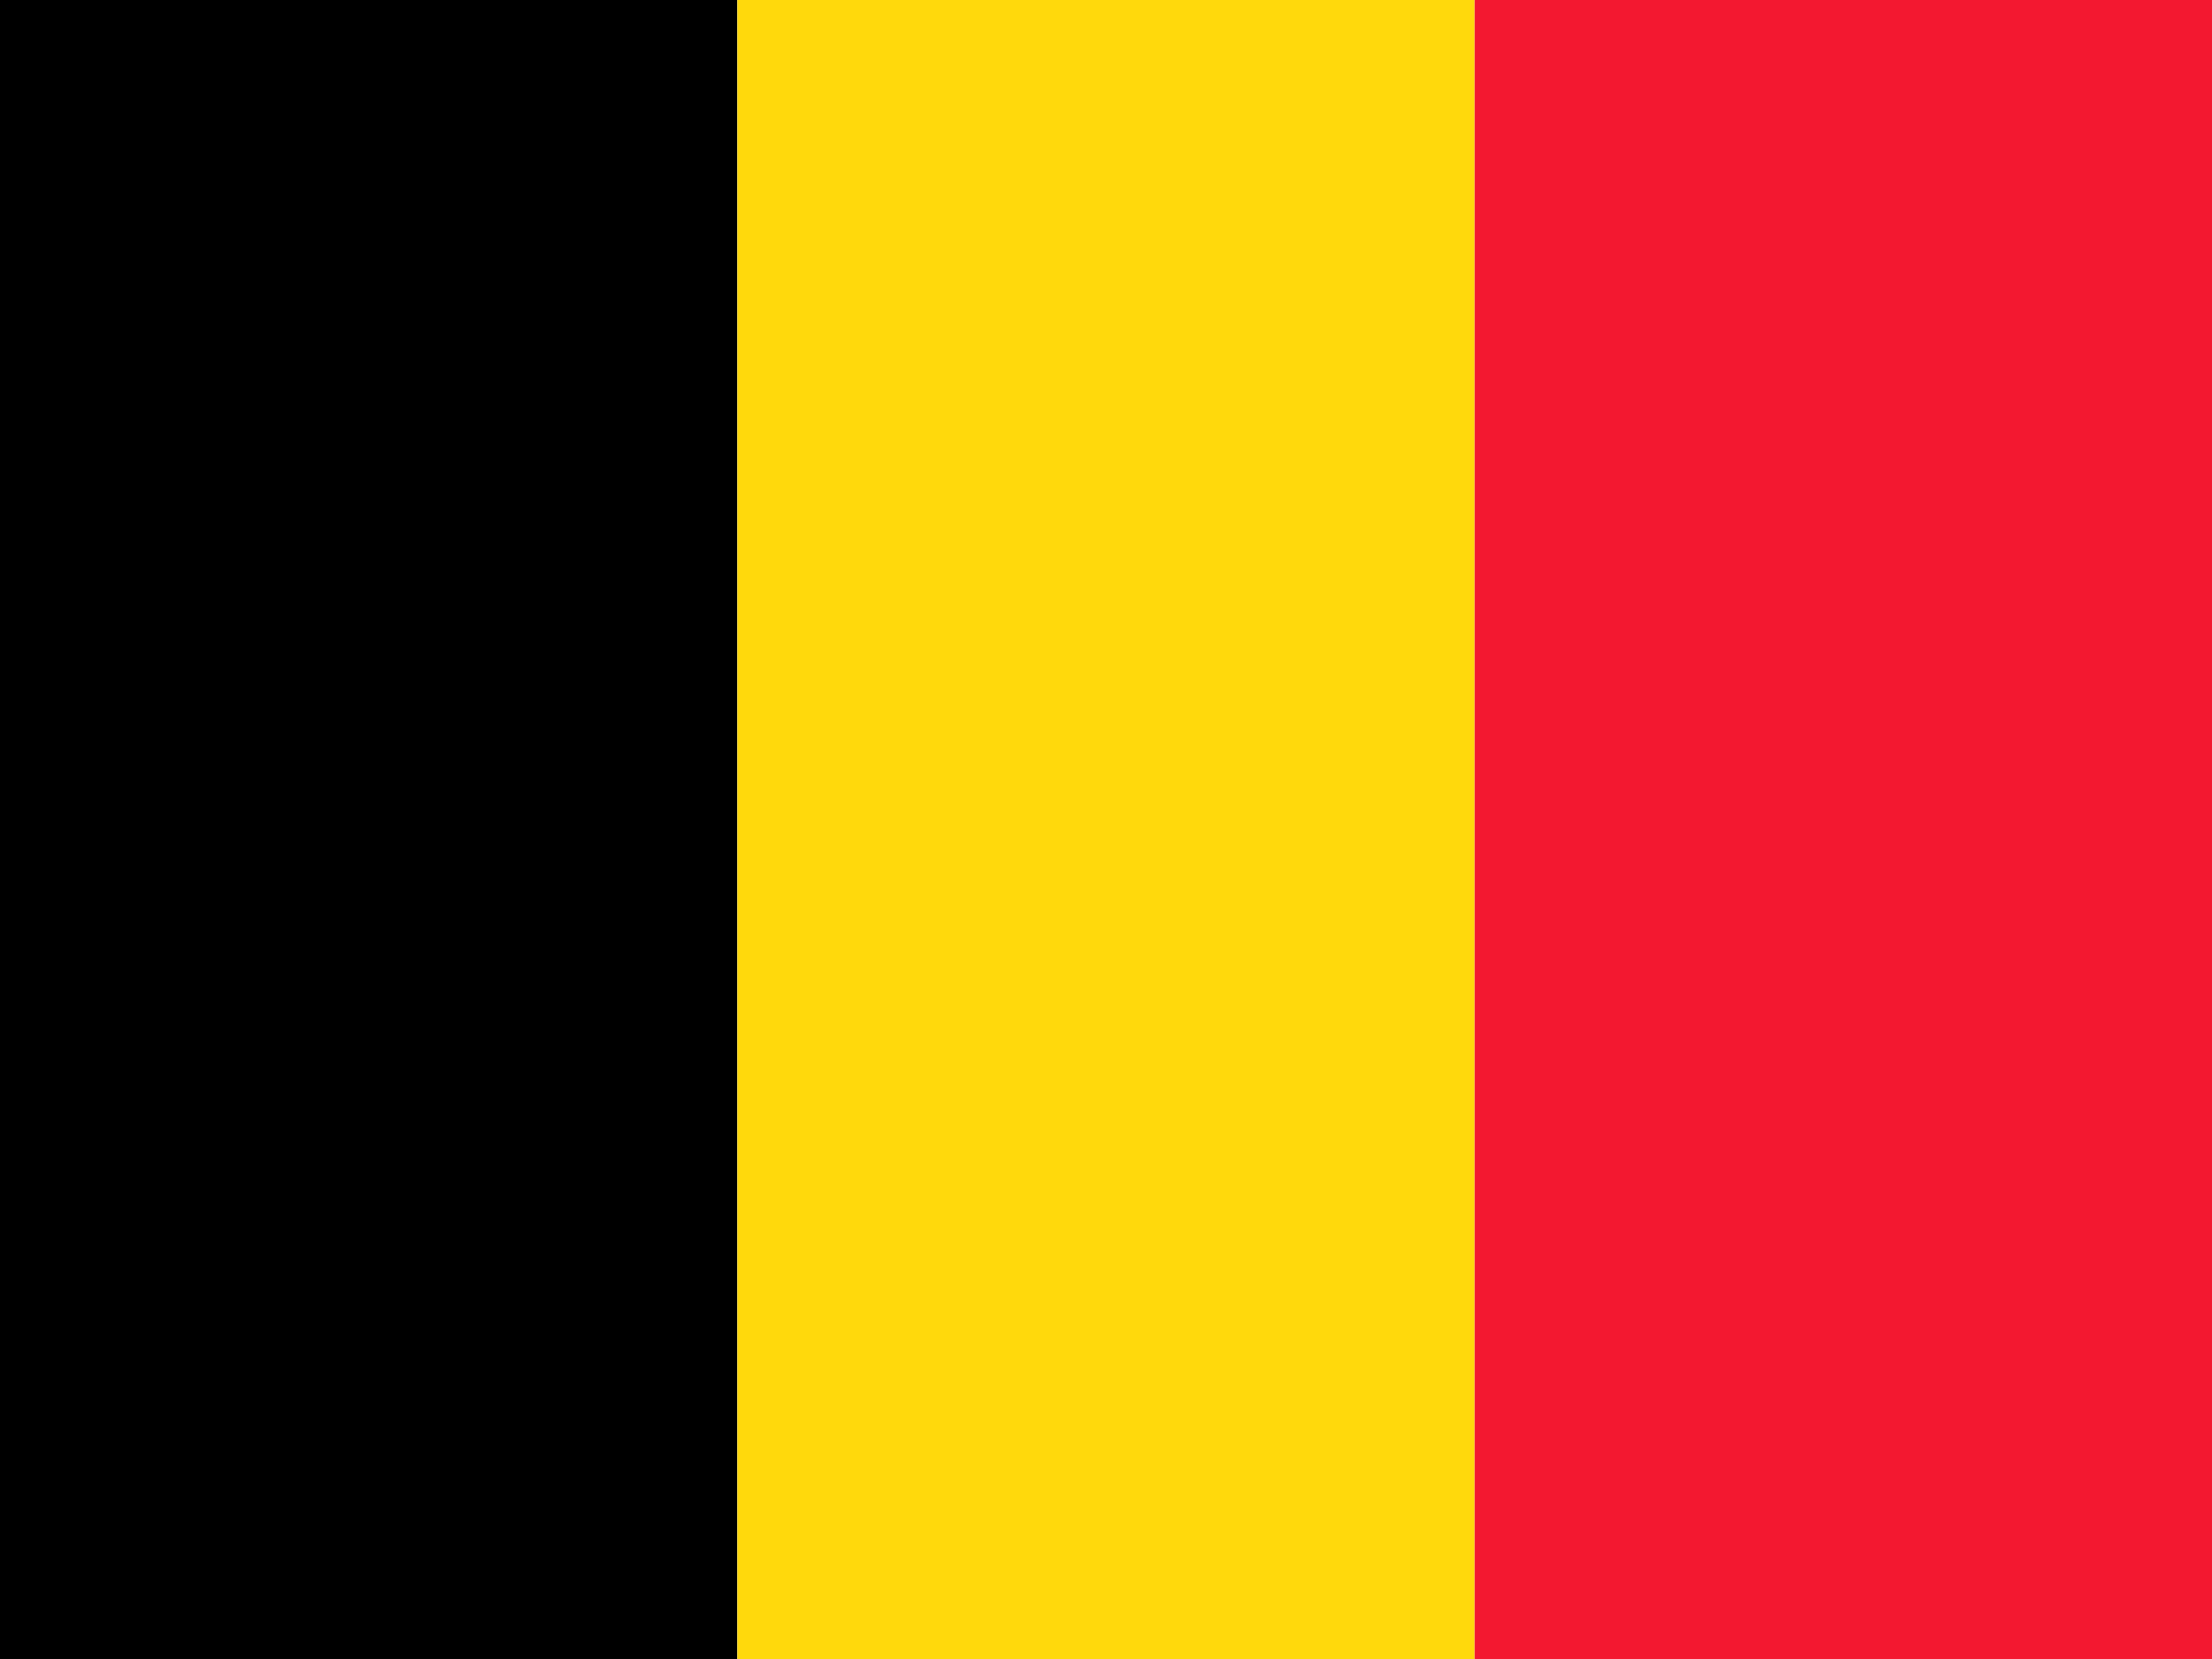
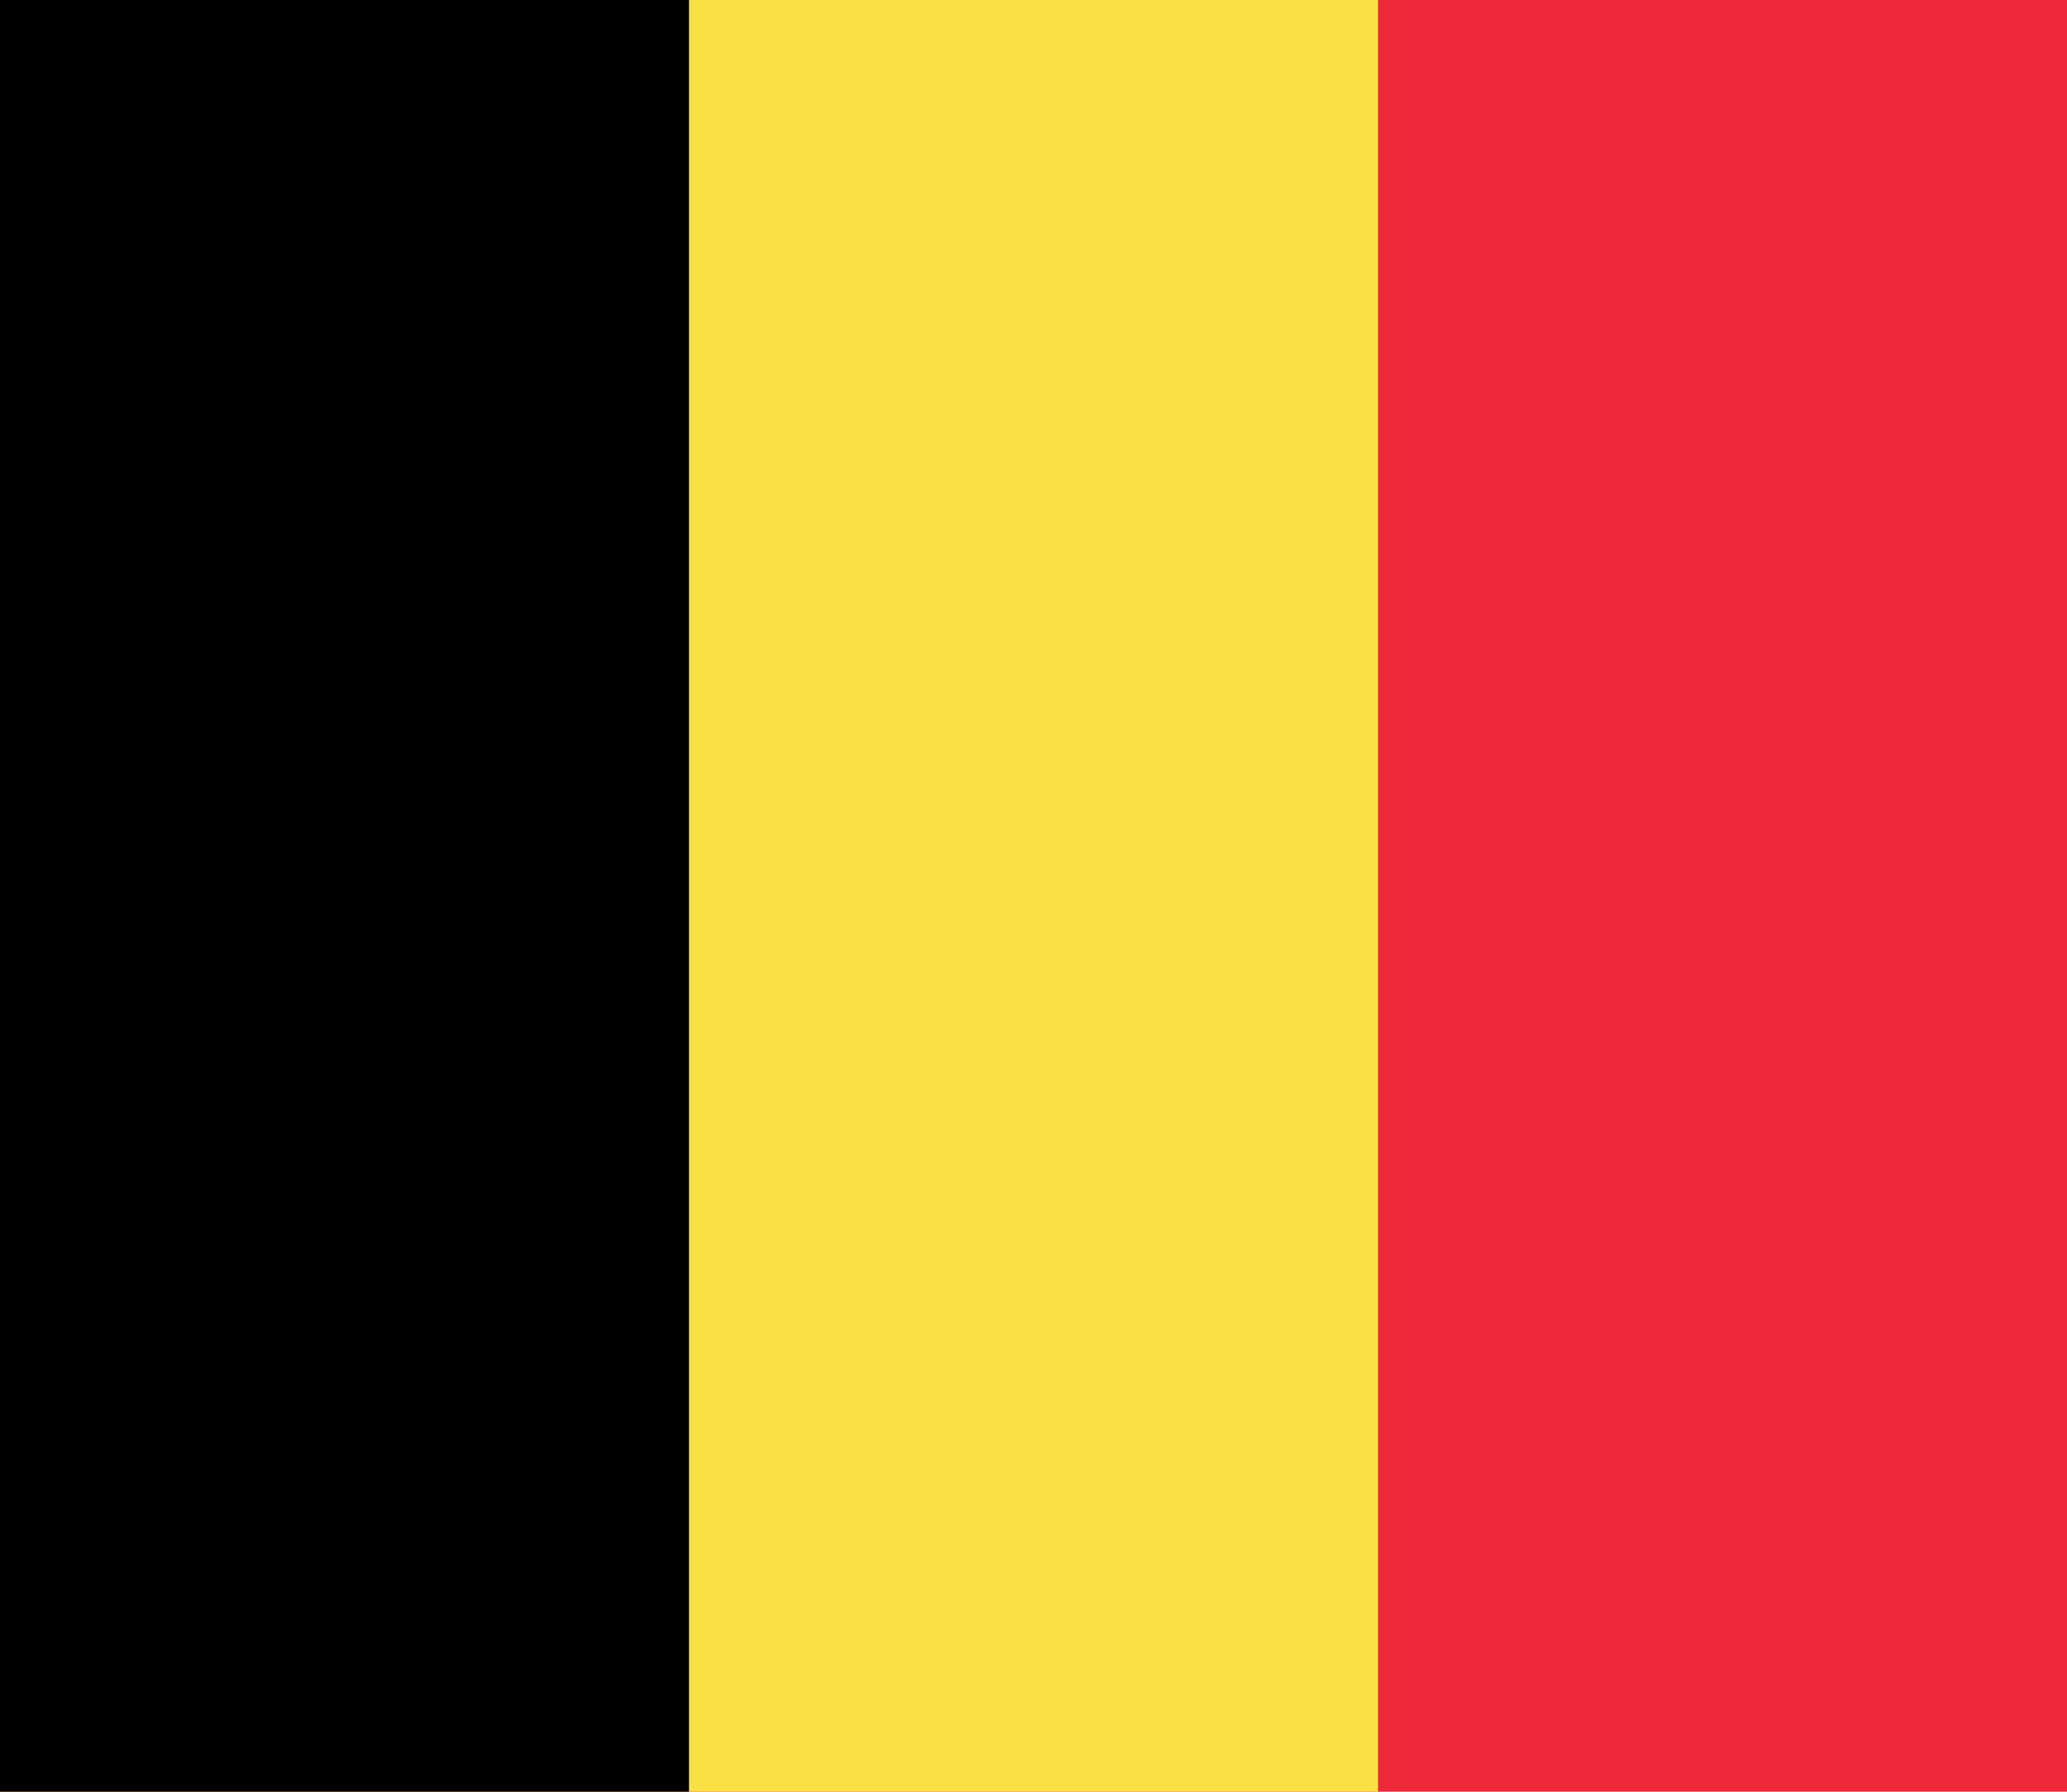
- <svg xmlns="http://www.w3.org/2000/svg" height="480" width="640" viewBox="0 0 640 480">
-   <g fill-rule="evenodd" stroke-width="1pt">
-     <path d="M0 0h213.335v479.997H0z" />
-     <path fill="#ffd90c" d="M213.335 0H426.67v479.997H213.335z" />
-     <path fill="#f31830" d="M426.67 0h213.335v479.997H426.67z" />
-   </g>
+ <svg xmlns="http://www.w3.org/2000/svg" width="450" height="390">
+   <rect fill="#ED2939" width="450" height="390" />
+   <rect fill="#FAE042" width="300" height="390" />
+   <rect width="150" height="390" />
</svg>
